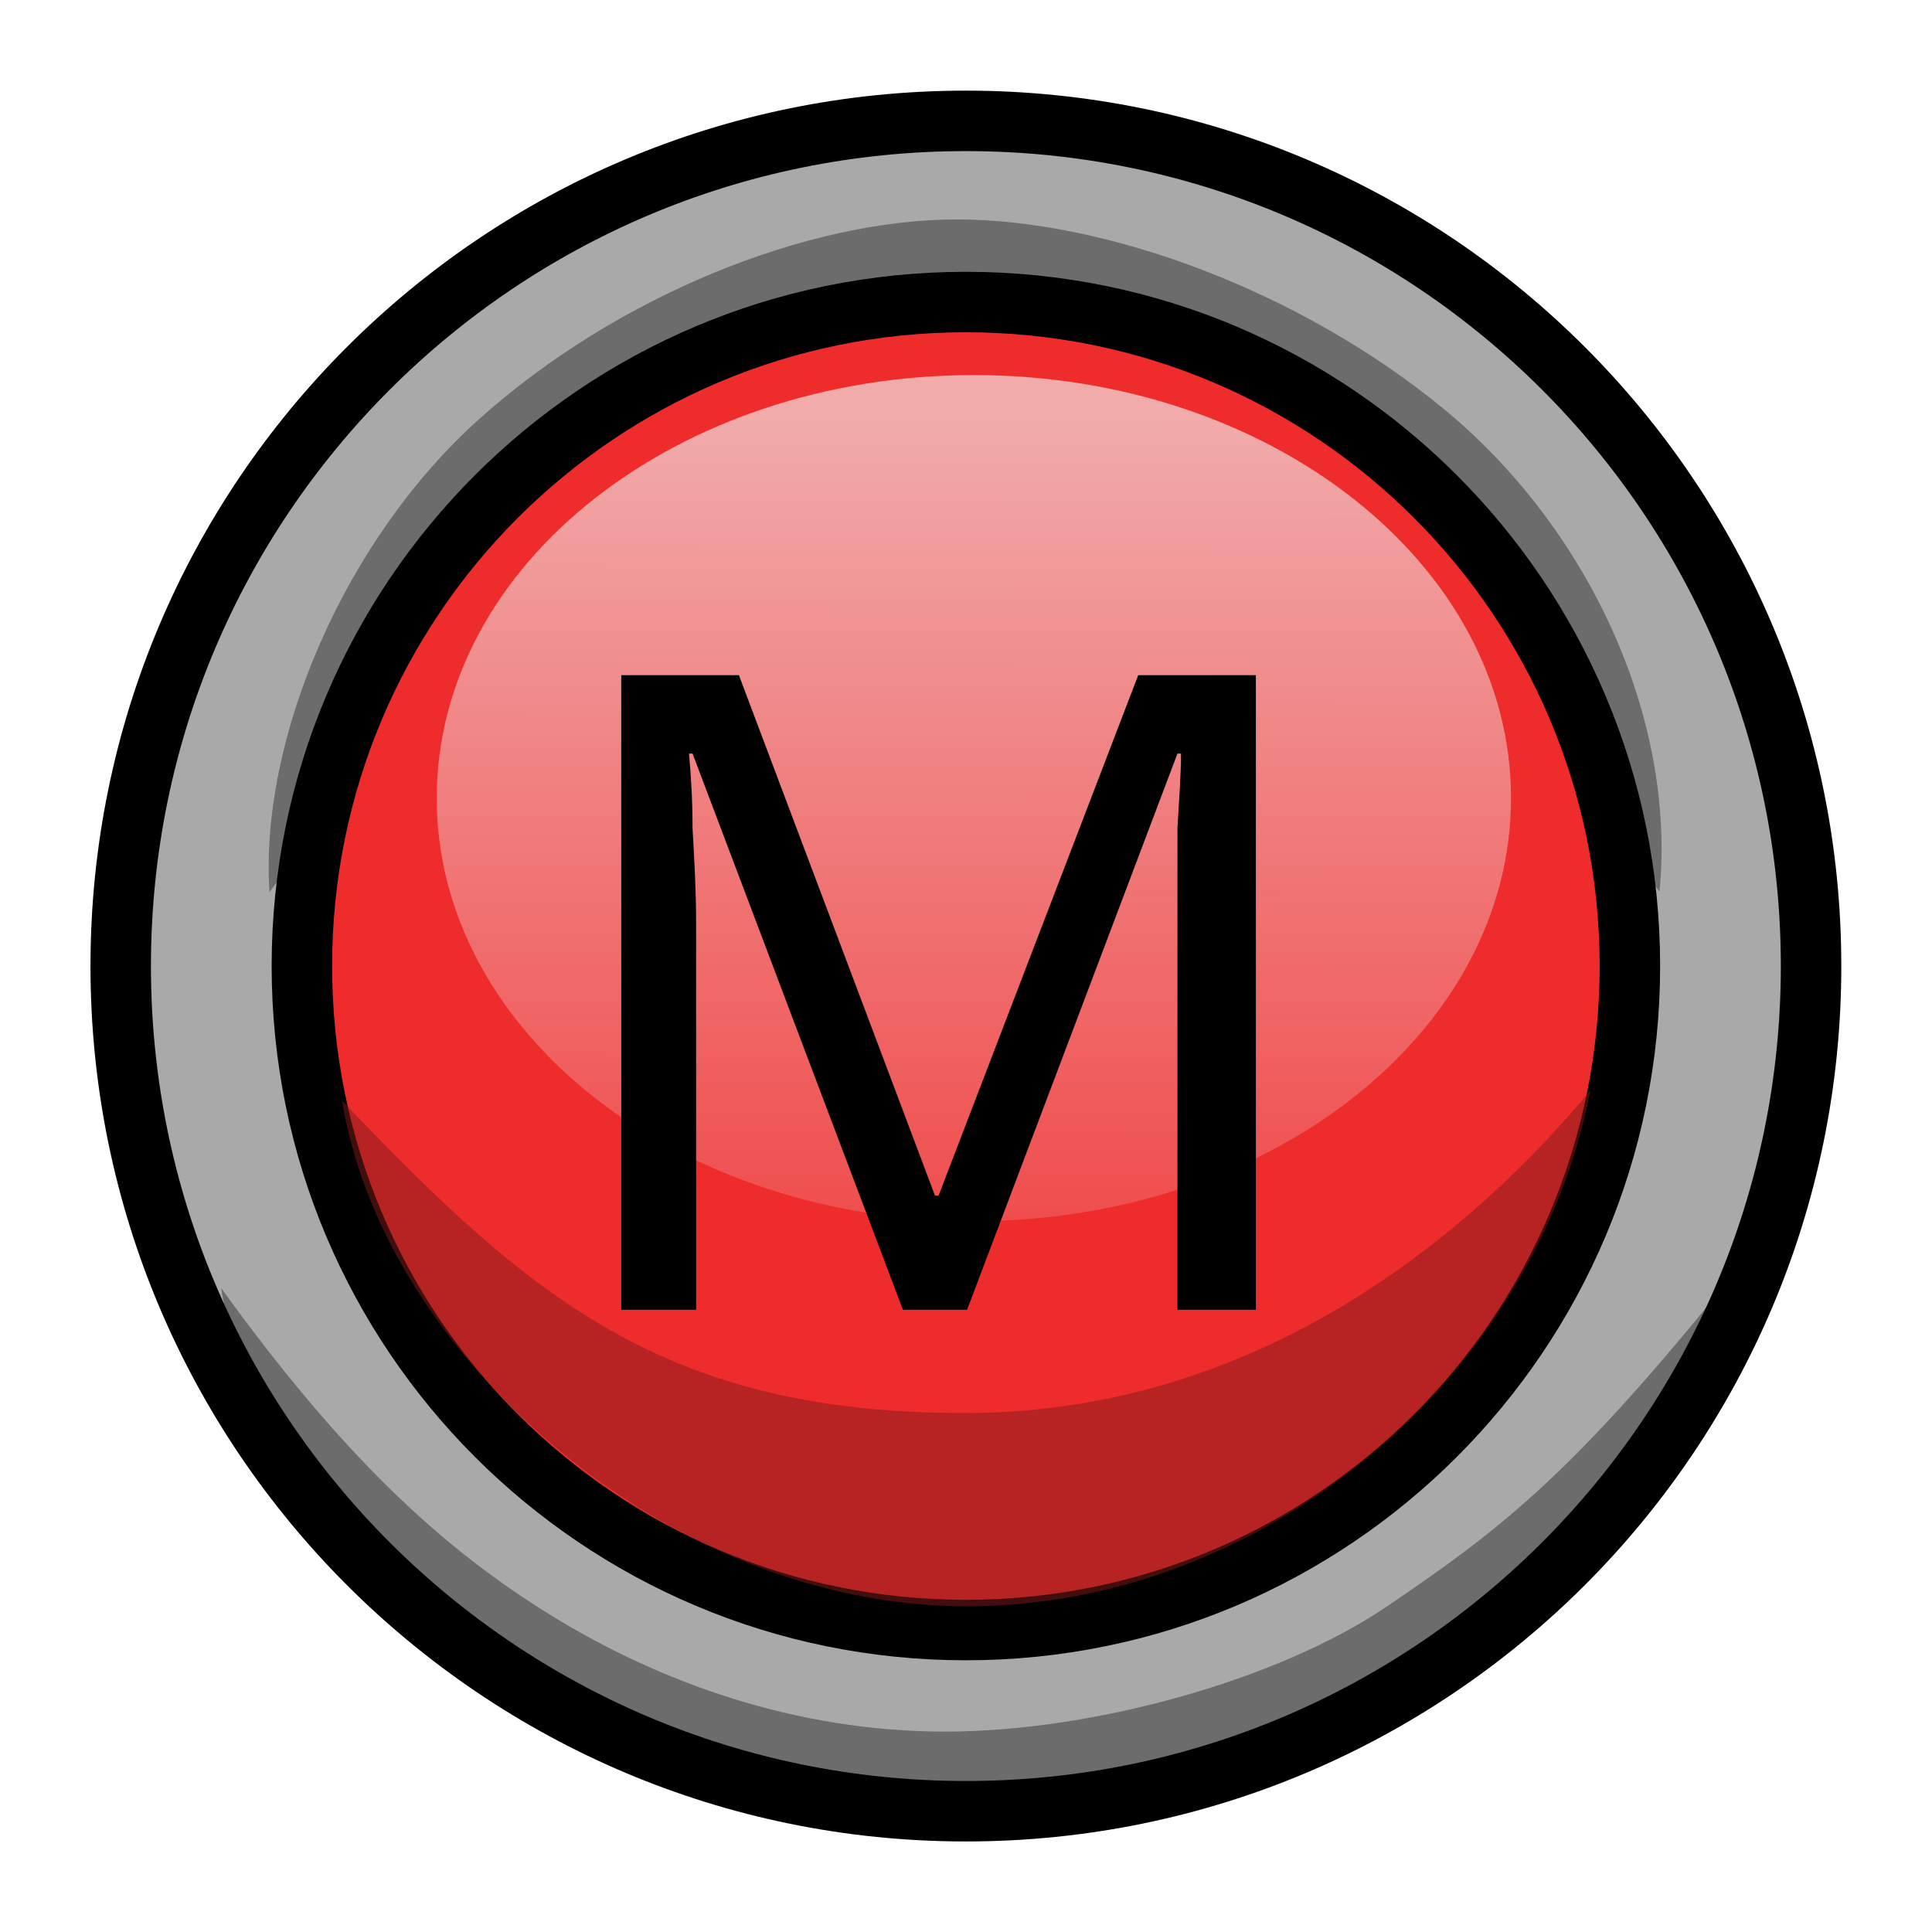
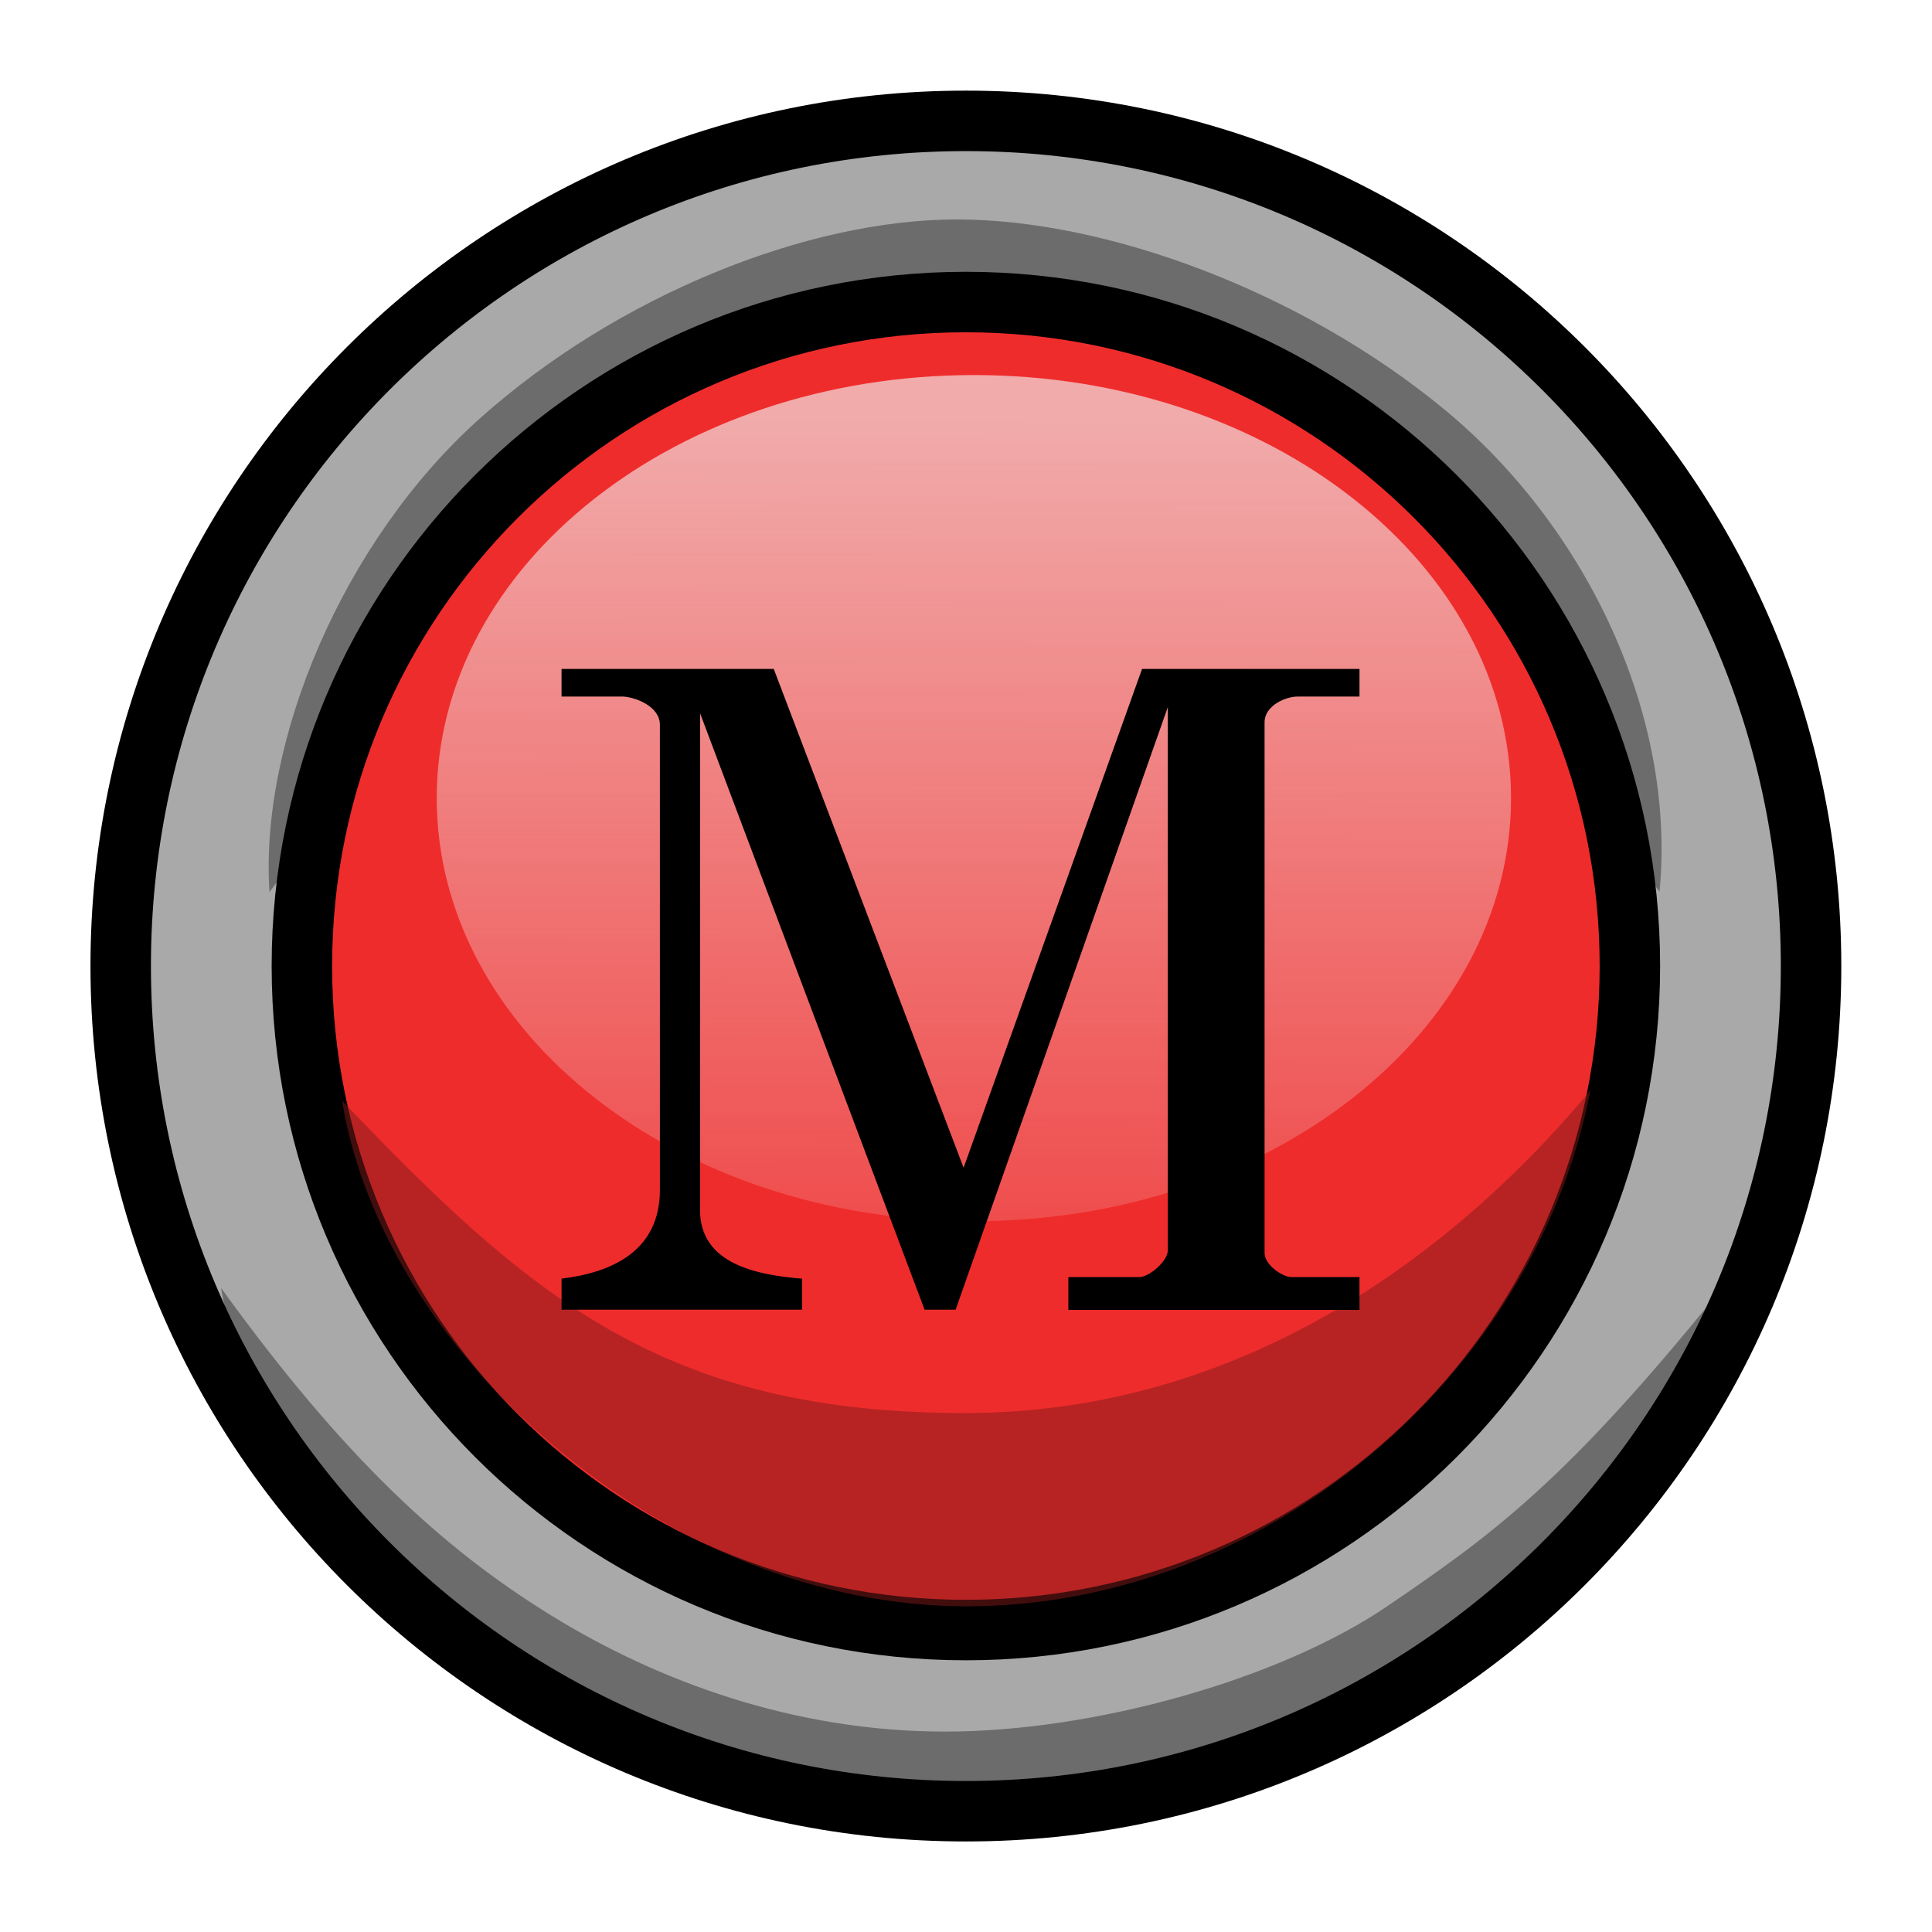
<svg xmlns="http://www.w3.org/2000/svg" xmlns:xlink="http://www.w3.org/1999/xlink" width="32" height="32" viewBox="0 0 8.467 8.467" version="1.1" id="svg28">
  <defs id="defs22">
    <linearGradient id="linearGradient4599">
      <stop style="stop-color:#f1abab;stop-opacity:1" offset="0" id="stop4595" />
      <stop style="stop-color:#f1abab;stop-opacity:0" offset="1" id="stop4597" />
    </linearGradient>
    <linearGradient xlink:href="#linearGradient4599" id="linearGradient4605" x1="4.195" y1="290.361" x2="4.191" y2="295.123" gradientUnits="userSpaceOnUse" />
  </defs>
  <g id="layer1" transform="translate(0,-288.5333)">
    <circle id="path32" cx="4.233" cy="292.767" r="3.704" style="stroke-width:0.265;fill:#a9a9a9;fill-opacity:1;stroke:none;stroke-opacity:1" />
    <path style="fill:#6c6c6c;fill-opacity:1;stroke:none;stroke-width:0.265;stroke-opacity:1" d="m 7.273,292.44 c 0.073,-0.763 -0.313,-1.59 -0.939,-2.109 -0.627,-0.519 -1.483,-0.836 -2.141,-0.836 -0.658,0 -1.491,0.336 -2.091,0.873 -0.6,0.537 -0.965,1.414 -0.921,2.075 0.874,-1.17 1.647,-2.638 2.962,-2.638 1.315,0 2.308,1.54 3.129,2.635 z" id="path4552-1-0" />
    <circle style="fill:#ef2c2c;fill-opacity:1;stroke:#000000;stroke-width:0.265;stroke-opacity:1" id="path4542" cx="4.233" cy="292.767" r="2.91" />
    <ellipse style="fill:url(#linearGradient4605);fill-opacity:1;stroke:none;stroke-width:0.199;stroke-opacity:1" id="path4550" cx="4.268" cy="292.031" rx="2.354" ry="1.854" />
    <path style="fill:#821b1b;fill-opacity:0.51;stroke:none;stroke-width:0.265;stroke-opacity:1" d="m 6.97,293.312 c -0.24,1.246 -1.419,2.261 -2.734,2.261 -1.315,0 -2.557,-1.104 -2.737,-2.216 0.824,0.864 1.414,1.369 2.729,1.369 1.315,0 2.244,-0.815 2.742,-1.414 z" id="path4552" />
    <path style="fill:#6c6c6c;fill-opacity:1;stroke:none;stroke-width:0.265;stroke-opacity:1" d="m 7.531,294.199 c -0.24,1.246 -2.064,2.278 -3.379,2.278 -1.315,0 -3.004,-1.187 -3.183,-2.299 0.538,0.745 0.972,1.142 1.445,1.434 0.473,0.292 1.07,0.51 1.727,0.51 0.658,0 1.469,-0.23 1.938,-0.549 0.469,-0.319 0.784,-0.55 1.452,-1.375 z" id="path4552-1" />
    <circle id="path32-6" cx="4.233" cy="292.767" r="3.704" style="fill:none;fill-opacity:1;stroke:#000000;stroke-width:0.265;stroke-opacity:1" />
-     <text xml:space="preserve" style="font-style:normal;font-weight:normal;font-size:3.89px;line-height:1.25;font-family:sans-serif;letter-spacing:0px;word-spacing:0px;fill:#000000;fill-opacity:1;stroke:none;stroke-width:0.097" x="2.348" y="294.273" id="text4641">
-       <tspan id="tspan4639" x="2.348" y="294.273" style="font-style:normal;font-variant:normal;font-weight:normal;font-stretch:normal;font-size:3.89px;font-family:Academico;-inkscape-font-specification:'Academico, Normal';font-variant-ligatures:normal;font-variant-caps:normal;font-variant-numeric:normal;font-feature-settings:normal;text-align:start;writing-mode:lr-tb;text-anchor:start;stroke-width:0.097">M</tspan>
-     </text>
+     <g aria-label="M" style="font-style:normal;font-weight:normal;font-size:3.89px;line-height:1.25;font-family:sans-serif;letter-spacing:0px;word-spacing:0px;fill:#000000;fill-opacity:1;stroke:none;stroke-width:0.097" id="text4641">
+       <path d="m 2.461,294.137 v 0.136 H 3.515 v -0.136 c -0.202,-0.016 -0.447,-0.066 -0.447,-0.3 v -2.178 l 0.984,2.614 h 0.136 l 0.93,-2.641 v 2.381 c 0,0.047 -0.082,0.117 -0.124,0.117 H 4.682 v 0.144 H 5.958 V 294.13 H 5.659 c -0.039,0 -0.117,-0.054 -0.117,-0.105 v -2.326 c 0,-0.074 0.093,-0.113 0.144,-0.113 0.039,0 0.233,0 0.272,0 v -0.121 H 5.005 l -0.782,2.186 -0.832,-2.186 H 2.461 v 0.121 c 0.039,0 0.23,0 0.272,0 0.054,0.004 0.159,0.043 0.159,0.124 v 2.038 c 0,0.265 -0.206,0.362 -0.432,0.389 z" style="font-style:normal;font-variant:normal;font-weight:normal;font-stretch:normal;font-size:3.89px;font-family:Academico;-inkscape-font-specification:'Academico, Normal';font-variant-ligatures:normal;font-variant-caps:normal;font-variant-numeric:normal;font-feature-settings:normal;text-align:start;writing-mode:lr-tb;text-anchor:start;stroke-width:0.097" id="path4758" />
+     </g>
  </g>
</svg>
